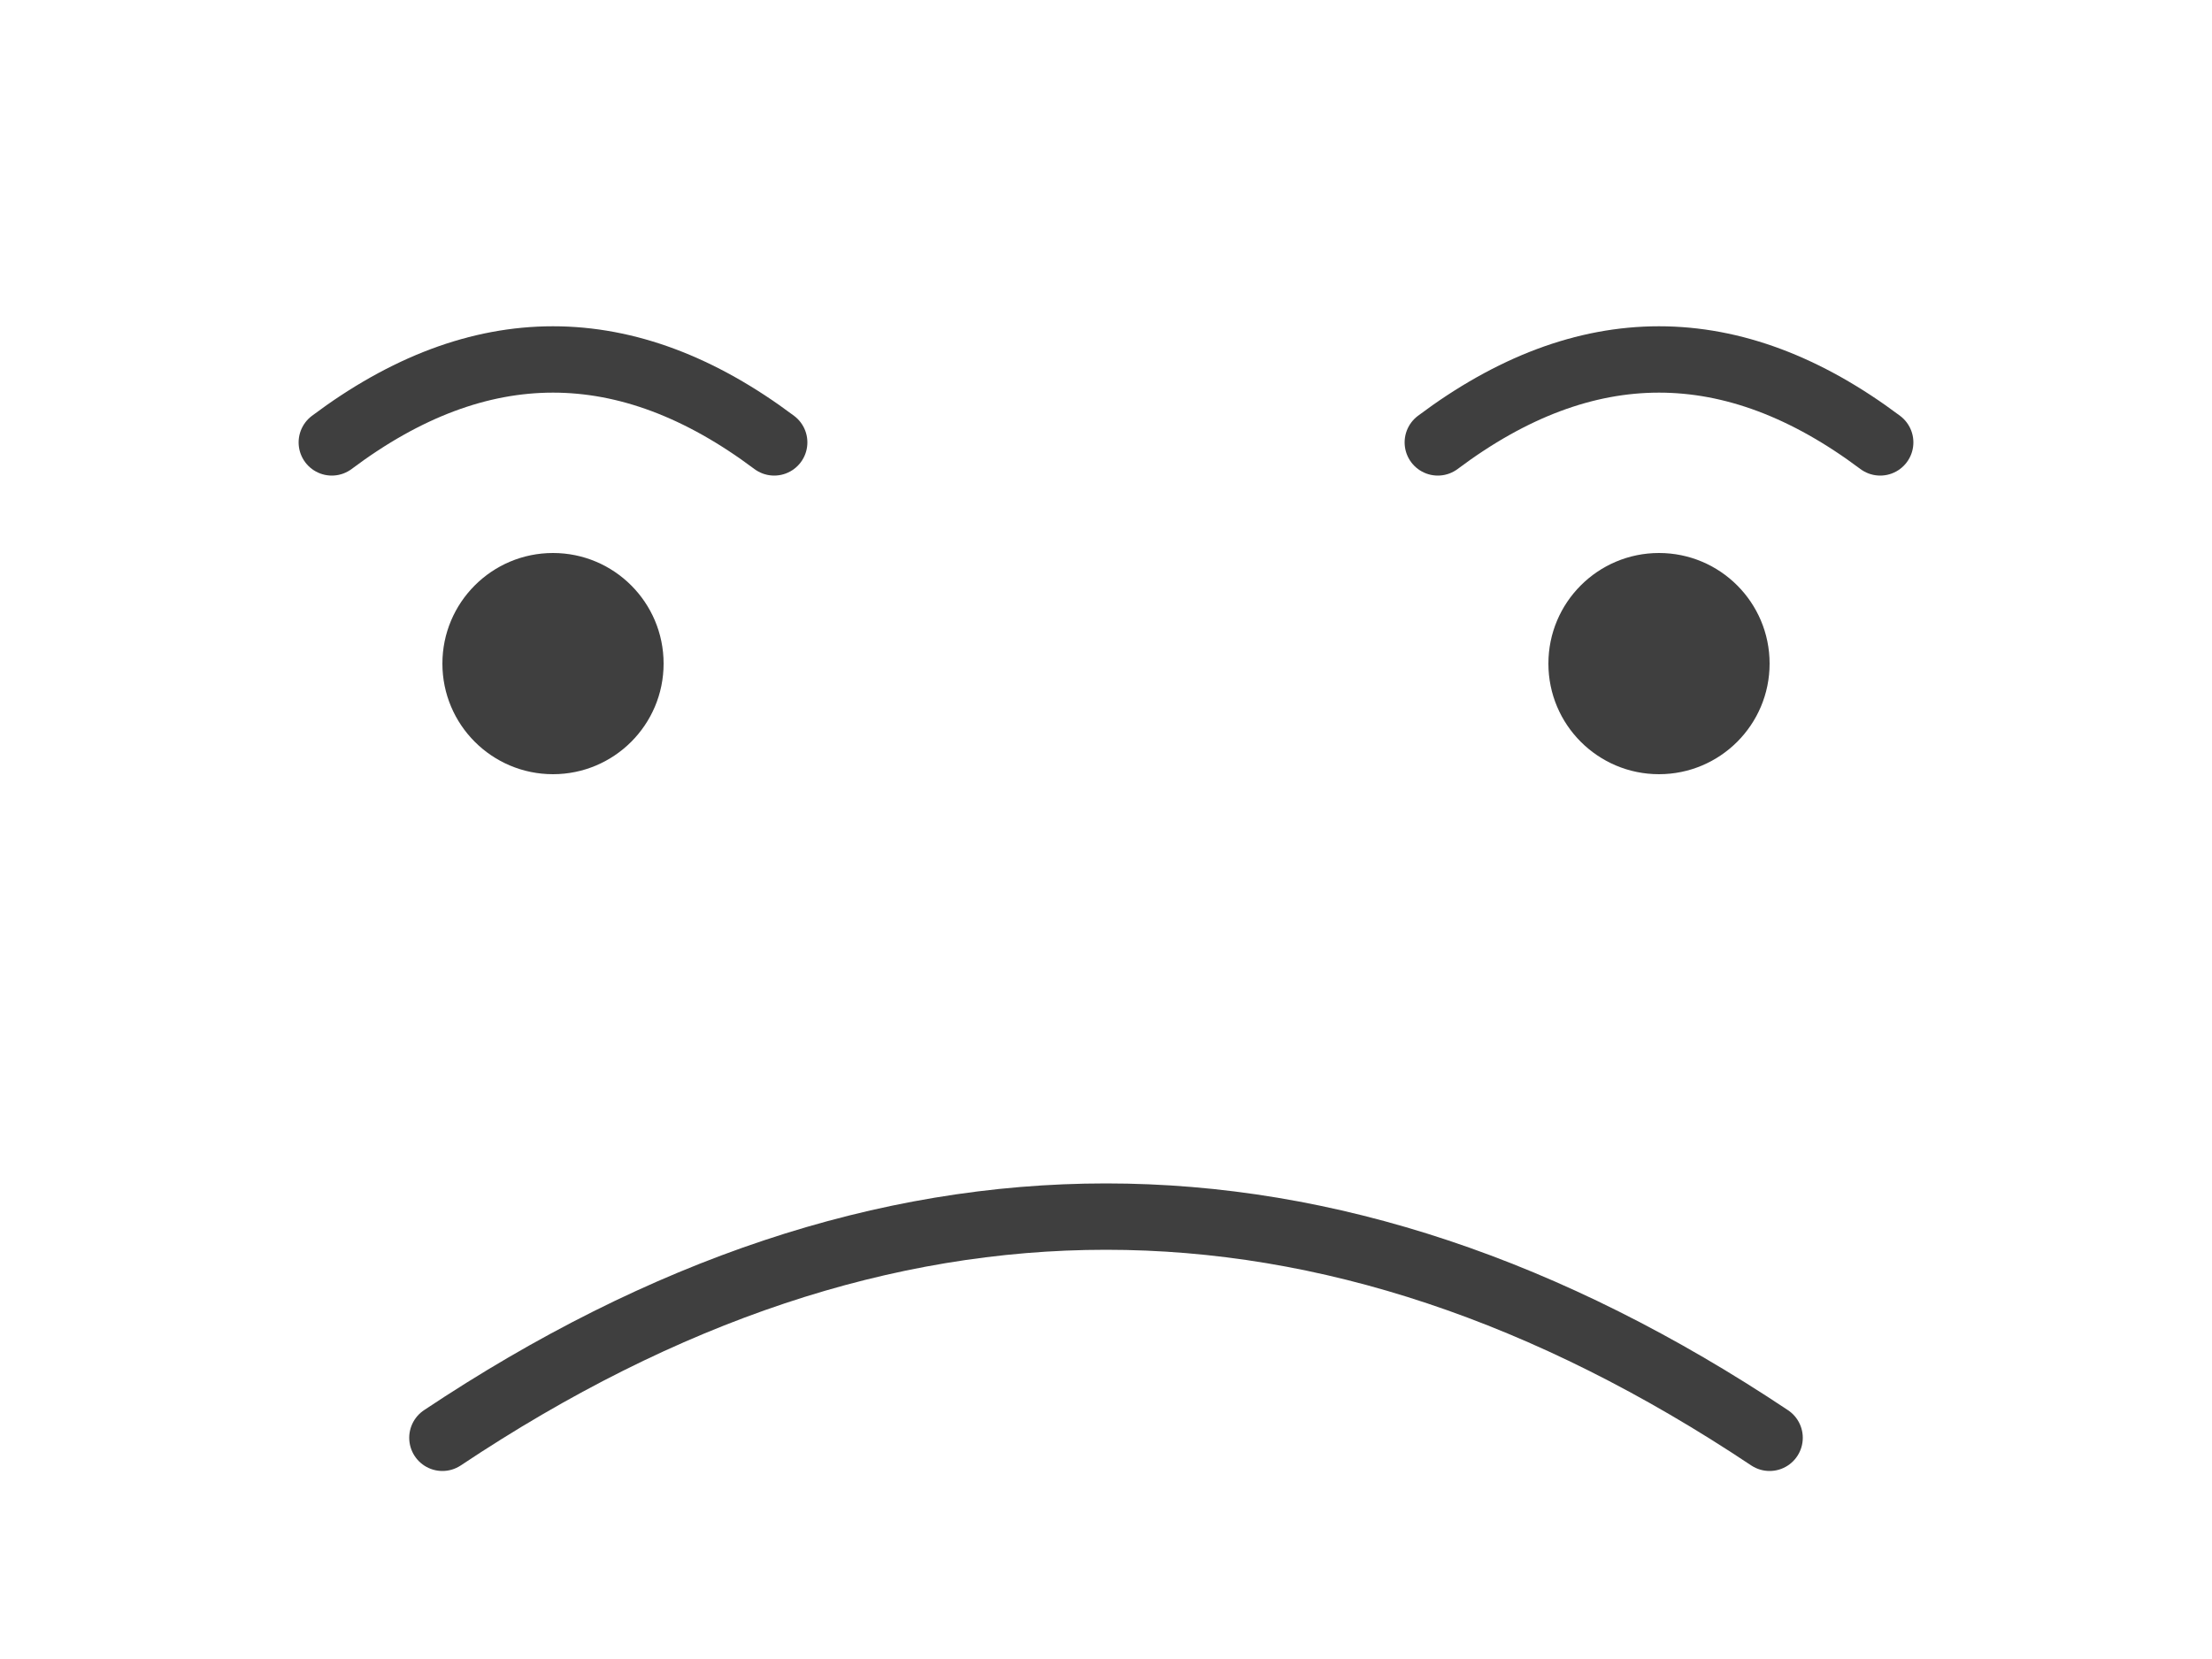
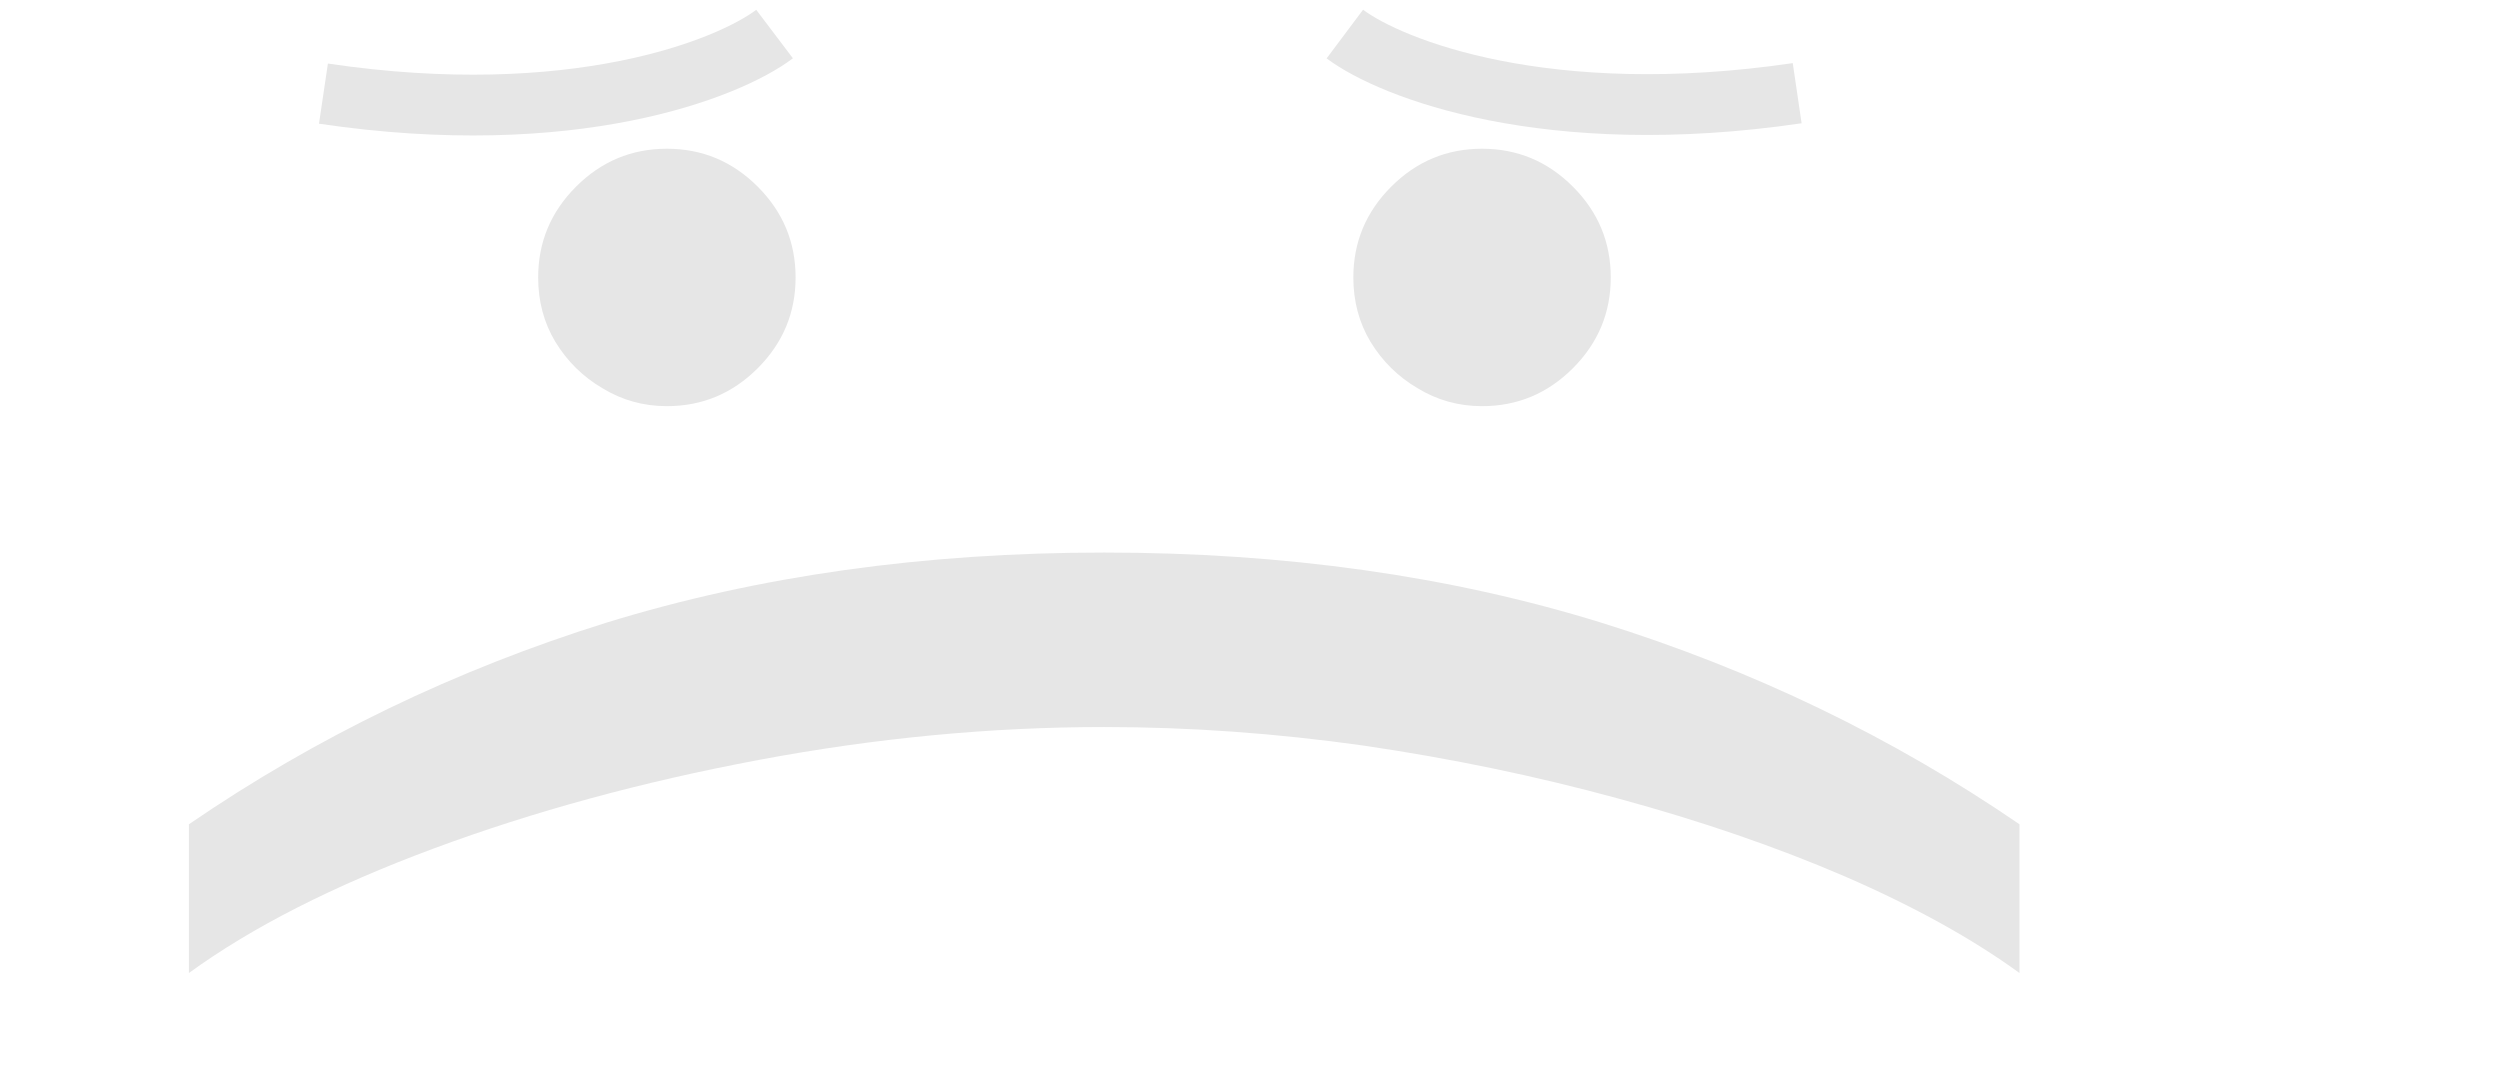
- <svg xmlns="http://www.w3.org/2000/svg" viewBox="0 0 200 150">
-   <path d="M30 40 Q50 25 70 40" stroke="#3F3F3F" stroke-width="6" fill="none" stroke-linecap="round" />
-   <path d="M130 40 Q150 25 170 40" stroke="#3F3F3F" stroke-width="6" fill="none" stroke-linecap="round" />
-   <circle cx="50" cy="60" r="10" fill="#3F3F3F" />
-   <circle cx="150" cy="60" r="10" fill="#3F3F3F" />
-   <path d="M40 130 Q100 90 160 130" stroke="#3F3F3F" stroke-width="6" fill="none" stroke-linecap="round" />
+ <svg xmlns="http://www.w3.org/2000/svg" width="1028" height="439" viewBox="0 0 1028 439" fill="none">
+   <path d="M221.295 114.085C221.295 99.579 226.49 87.132 236.879 76.743C247.268 66.354 259.716 61.159 274.222 61.159C288.727 61.159 301.175 66.354 311.564 76.743C321.953 87.132 327.148 99.579 327.148 114.085C327.148 128.591 321.953 141.038 311.564 151.428C301.175 161.817 288.727 167.011 274.222 167.011C264.616 167.011 255.795 164.561 247.759 159.661C239.722 154.956 233.253 148.585 228.352 140.548C223.648 132.707 221.295 123.886 221.295 114.085ZM556.494 114.085C556.494 99.579 561.689 87.132 572.078 76.743C582.467 66.354 594.915 61.159 609.42 61.159C623.926 61.159 636.374 66.354 646.763 76.743C657.152 87.132 662.347 99.579 662.347 114.085C662.347 128.591 657.152 141.038 646.763 151.428C636.374 161.817 623.926 167.011 609.42 167.011C599.815 167.011 590.994 164.561 582.957 159.661C574.92 154.956 568.452 148.585 563.551 140.548C558.847 132.707 556.494 123.886 556.494 114.085Z" fill="black" fill-opacity="0.1" />
+   <path d="M454.045 227.21C528.142 227.21 596.26 236.815 658.399 256.026C720.734 275.432 778.071 303.071 830.409 338.943V400.102C811.003 385.989 787.088 372.757 758.665 360.408C730.438 348.254 699.368 337.571 665.456 328.358C631.74 319.145 596.848 311.892 560.78 306.599C524.712 301.503 489.134 298.955 454.045 298.955C407.392 298.955 360.053 303.463 312.027 312.48C264.001 321.497 219.406 333.651 178.241 348.94C137.077 364.23 103.557 381.284 77.682 400.102V338.943C130.02 303.071 187.259 275.432 249.398 256.026C311.733 236.815 379.949 227.21 454.045 227.21Z" fill="black" fill-opacity="0.1" />
+   <path d="M133 38.5C235.4 53.7 299.333 28.5 318.5 14" stroke="black" stroke-opacity="0.1" stroke-width="25" />
+   <path d="M739 38.324C636.324 53.414 572.218 28.396 553 14" stroke="black" stroke-opacity="0.1" stroke-width="25" />
</svg>
